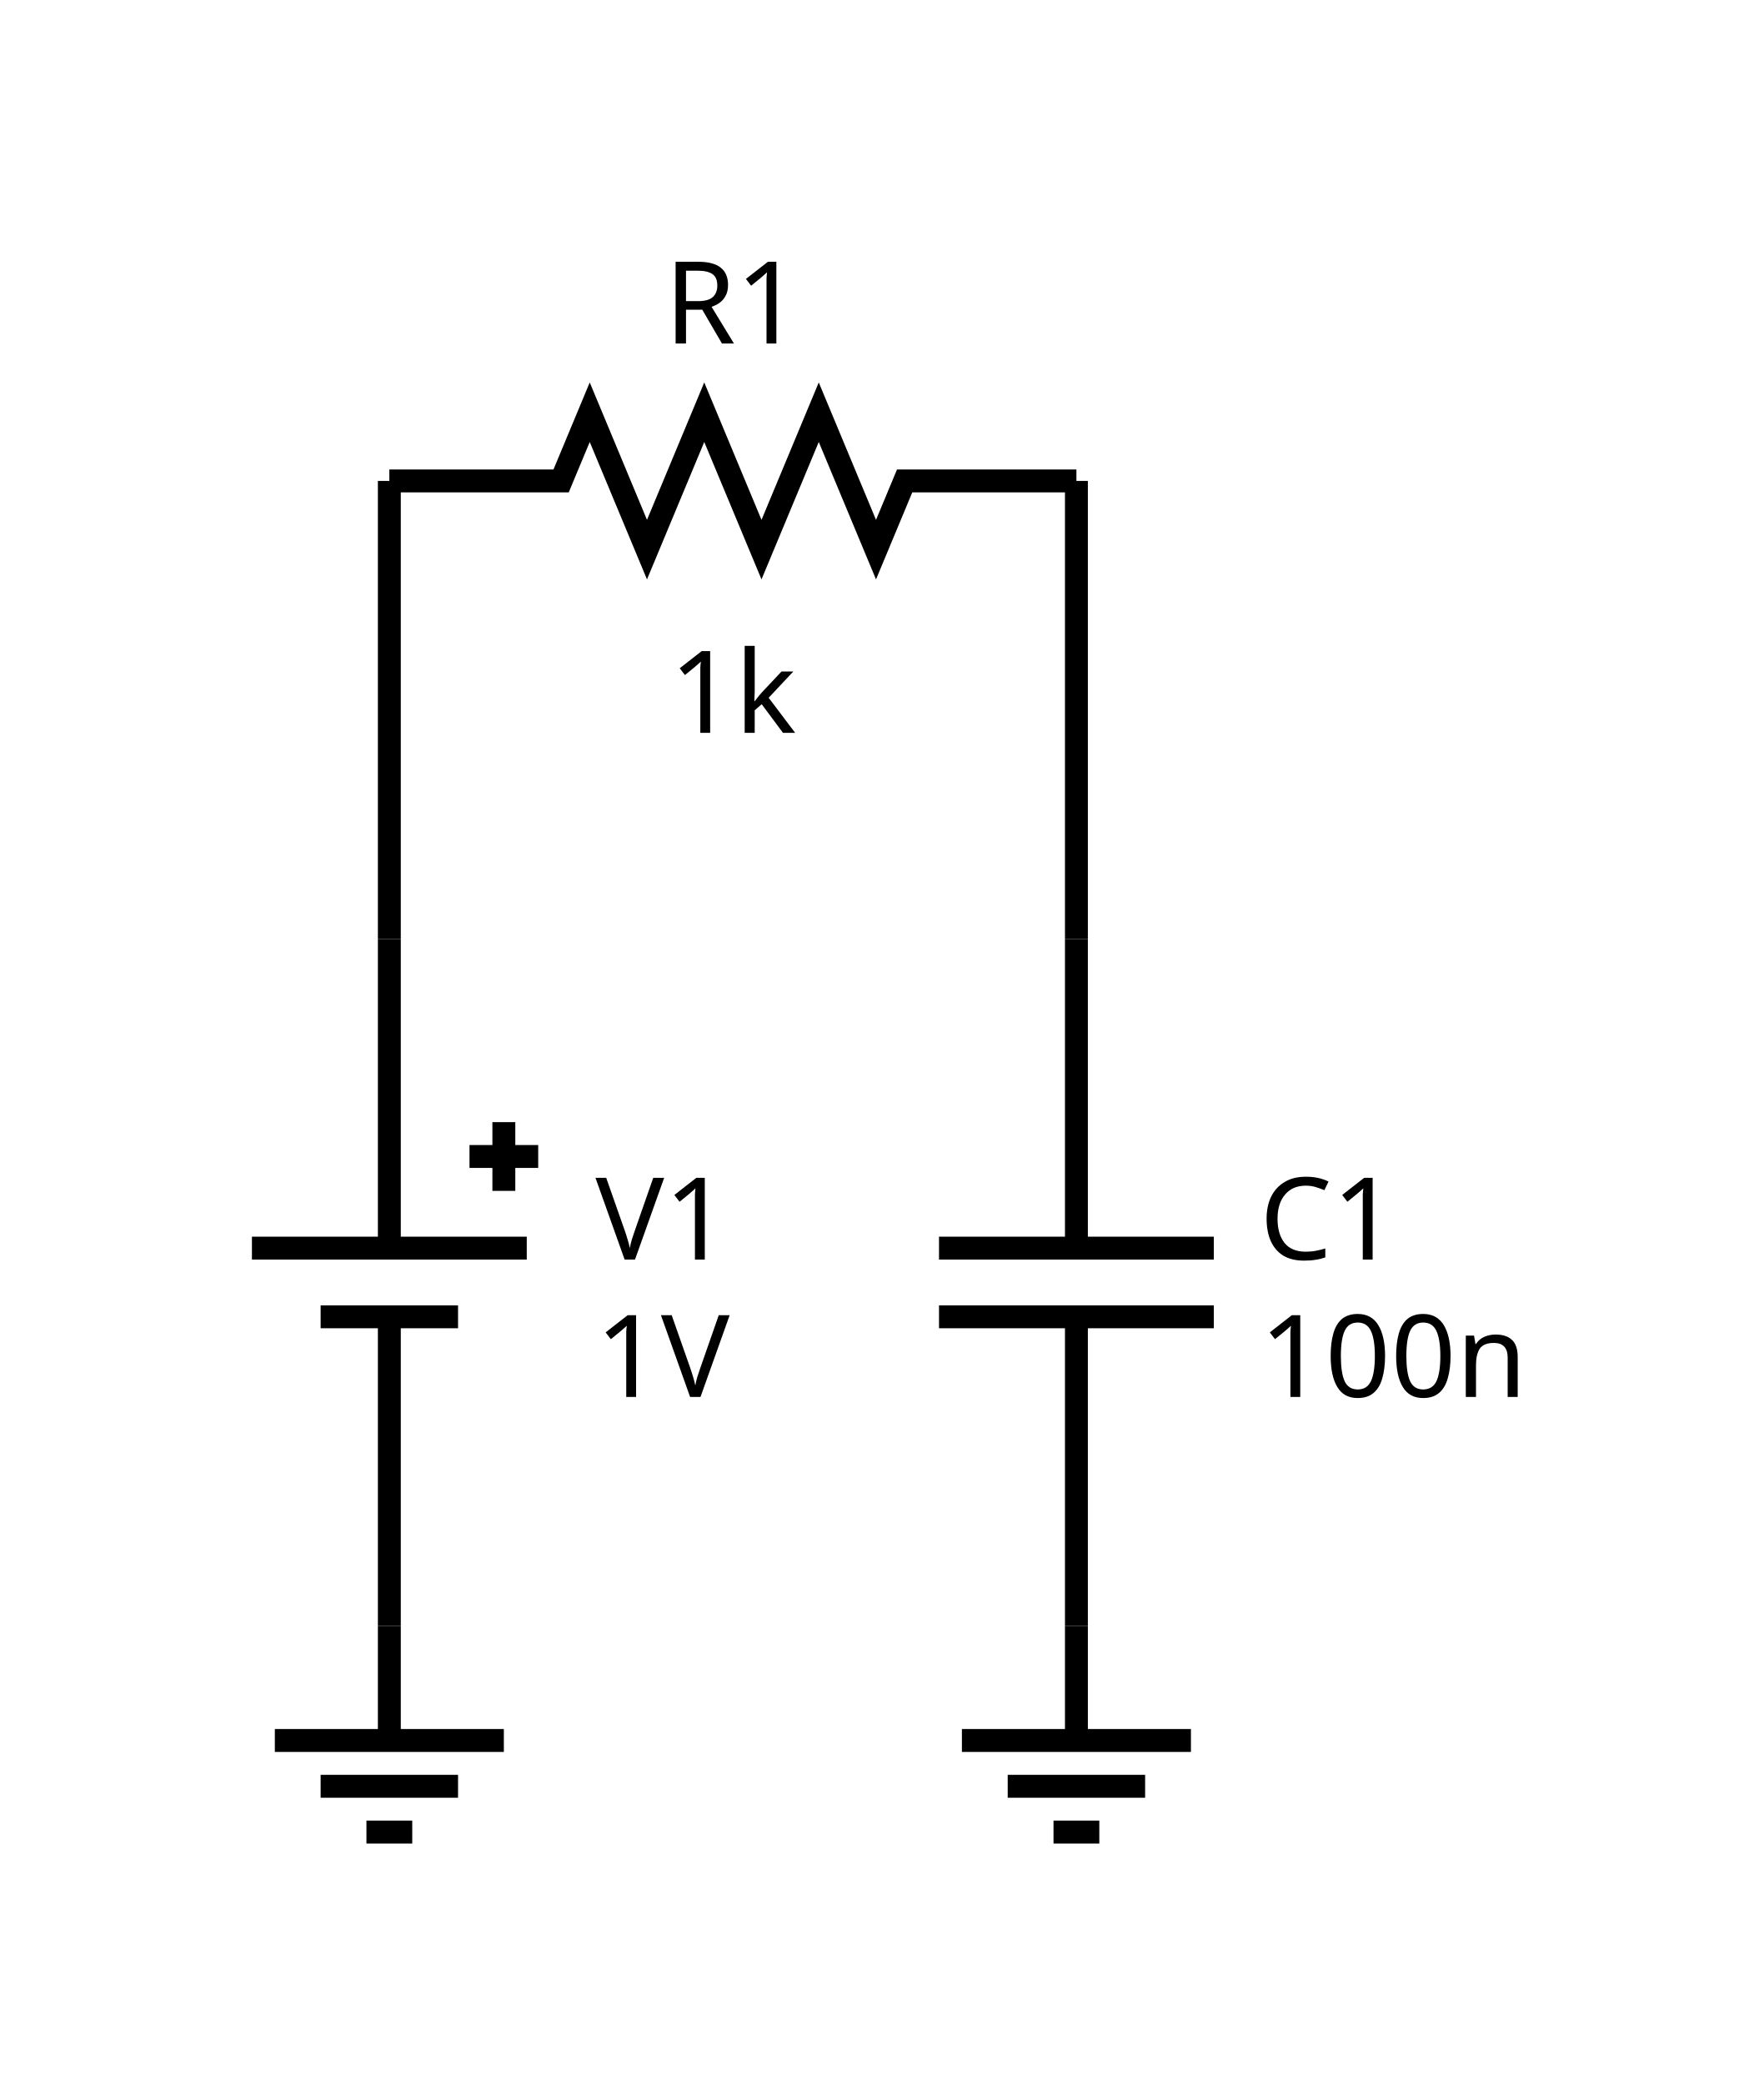
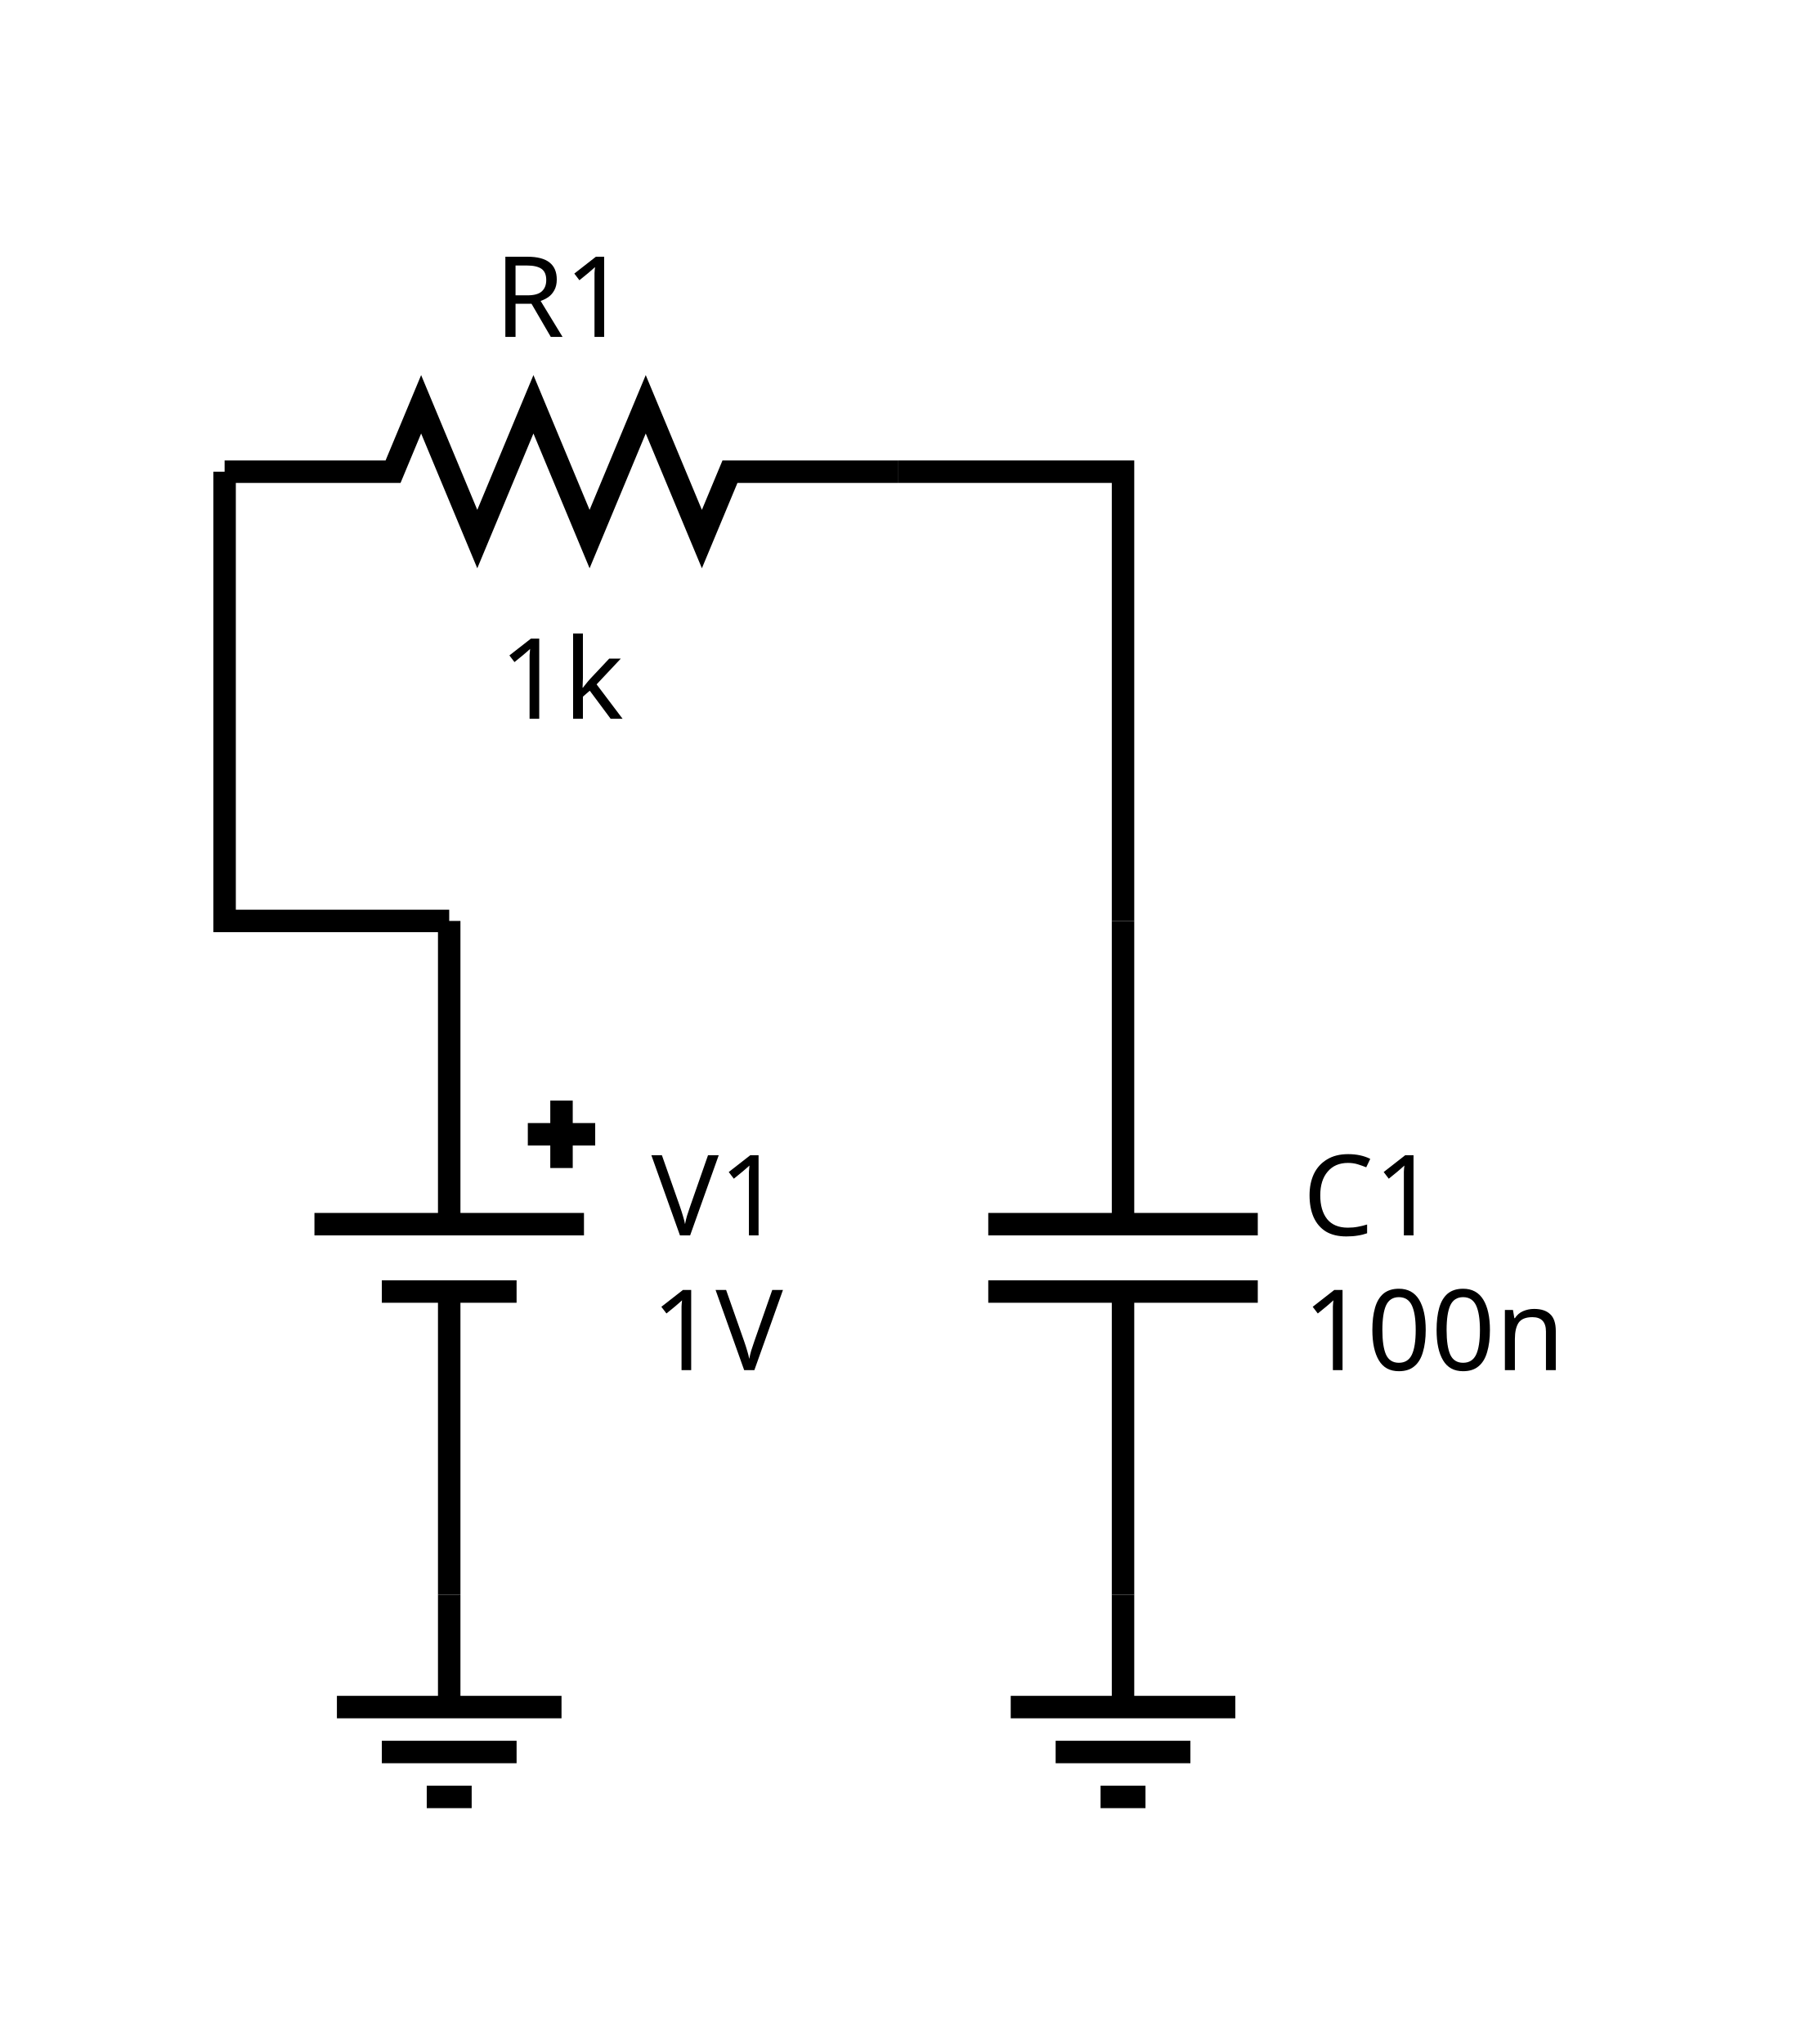
- <svg xmlns="http://www.w3.org/2000/svg" viewBox="6 8 154 182" fill="none" stroke="currentColor" stroke-width="2">
+ <svg xmlns="http://www.w3.org/2000/svg" viewBox="0 8 160 182" fill="none" stroke="currentColor" stroke-width="2">
  <g data-ref="C1" transform="translate(100 90) rotate(-270)">
    <path d="M0 0H27M33 0H60M27 -12V12M33 -12V12" />
  </g>
  <g transform="translate(100 150)">
    <path d="M0 0V10M-10 10H10M-6 14H6M-2 18H2" />
  </g>
-   <g data-ref="R1" transform="translate(40 50)">
+   <g data-ref="R1" transform="translate(20 50)">
    <path d="M0 0H15L17.5 -6L22.5 6L27.5 -6L32.5 6L37.5 -6L42.5 6L45 0H60" />
  </g>
  <g data-ref="V1" transform="translate(40 90) rotate(-270)">
    <path d="M0 0H27M33 0H60M27 -12V12M33 -6V6M16 -10H22M19 -13V-7" />
  </g>
  <g transform="translate(40 150)">
    <path d="M0 0V10M-10 10H10M-6 14H6M-2 18H2" />
  </g>
-   <polyline data-net="in" points="40,50 40,90" />
-   <polyline data-net="out" points="100,50 100,90" />
+   <polyline data-net="in" points="20,50 20,90 40,90" />
+   <polyline data-net="out" points="80,50 100,50 100,90" />
  <g fill="currentColor" stroke="none" font-family="sans-serif" font-size="10" text-anchor="middle">
    <text x="116" y="118" text-anchor="start">C1</text>
    <text x="116" y="130" text-anchor="start">100n</text>
-     <text x="70" y="38">R1</text>
-     <text x="70" y="72">1k</text>
+     <text x="50" y="38">R1</text>
+     <text x="50" y="72">1k</text>
    <text x="58" y="118" text-anchor="start">V1</text>
    <text x="58" y="130" text-anchor="start">1V</text>
  </g>
</svg>
